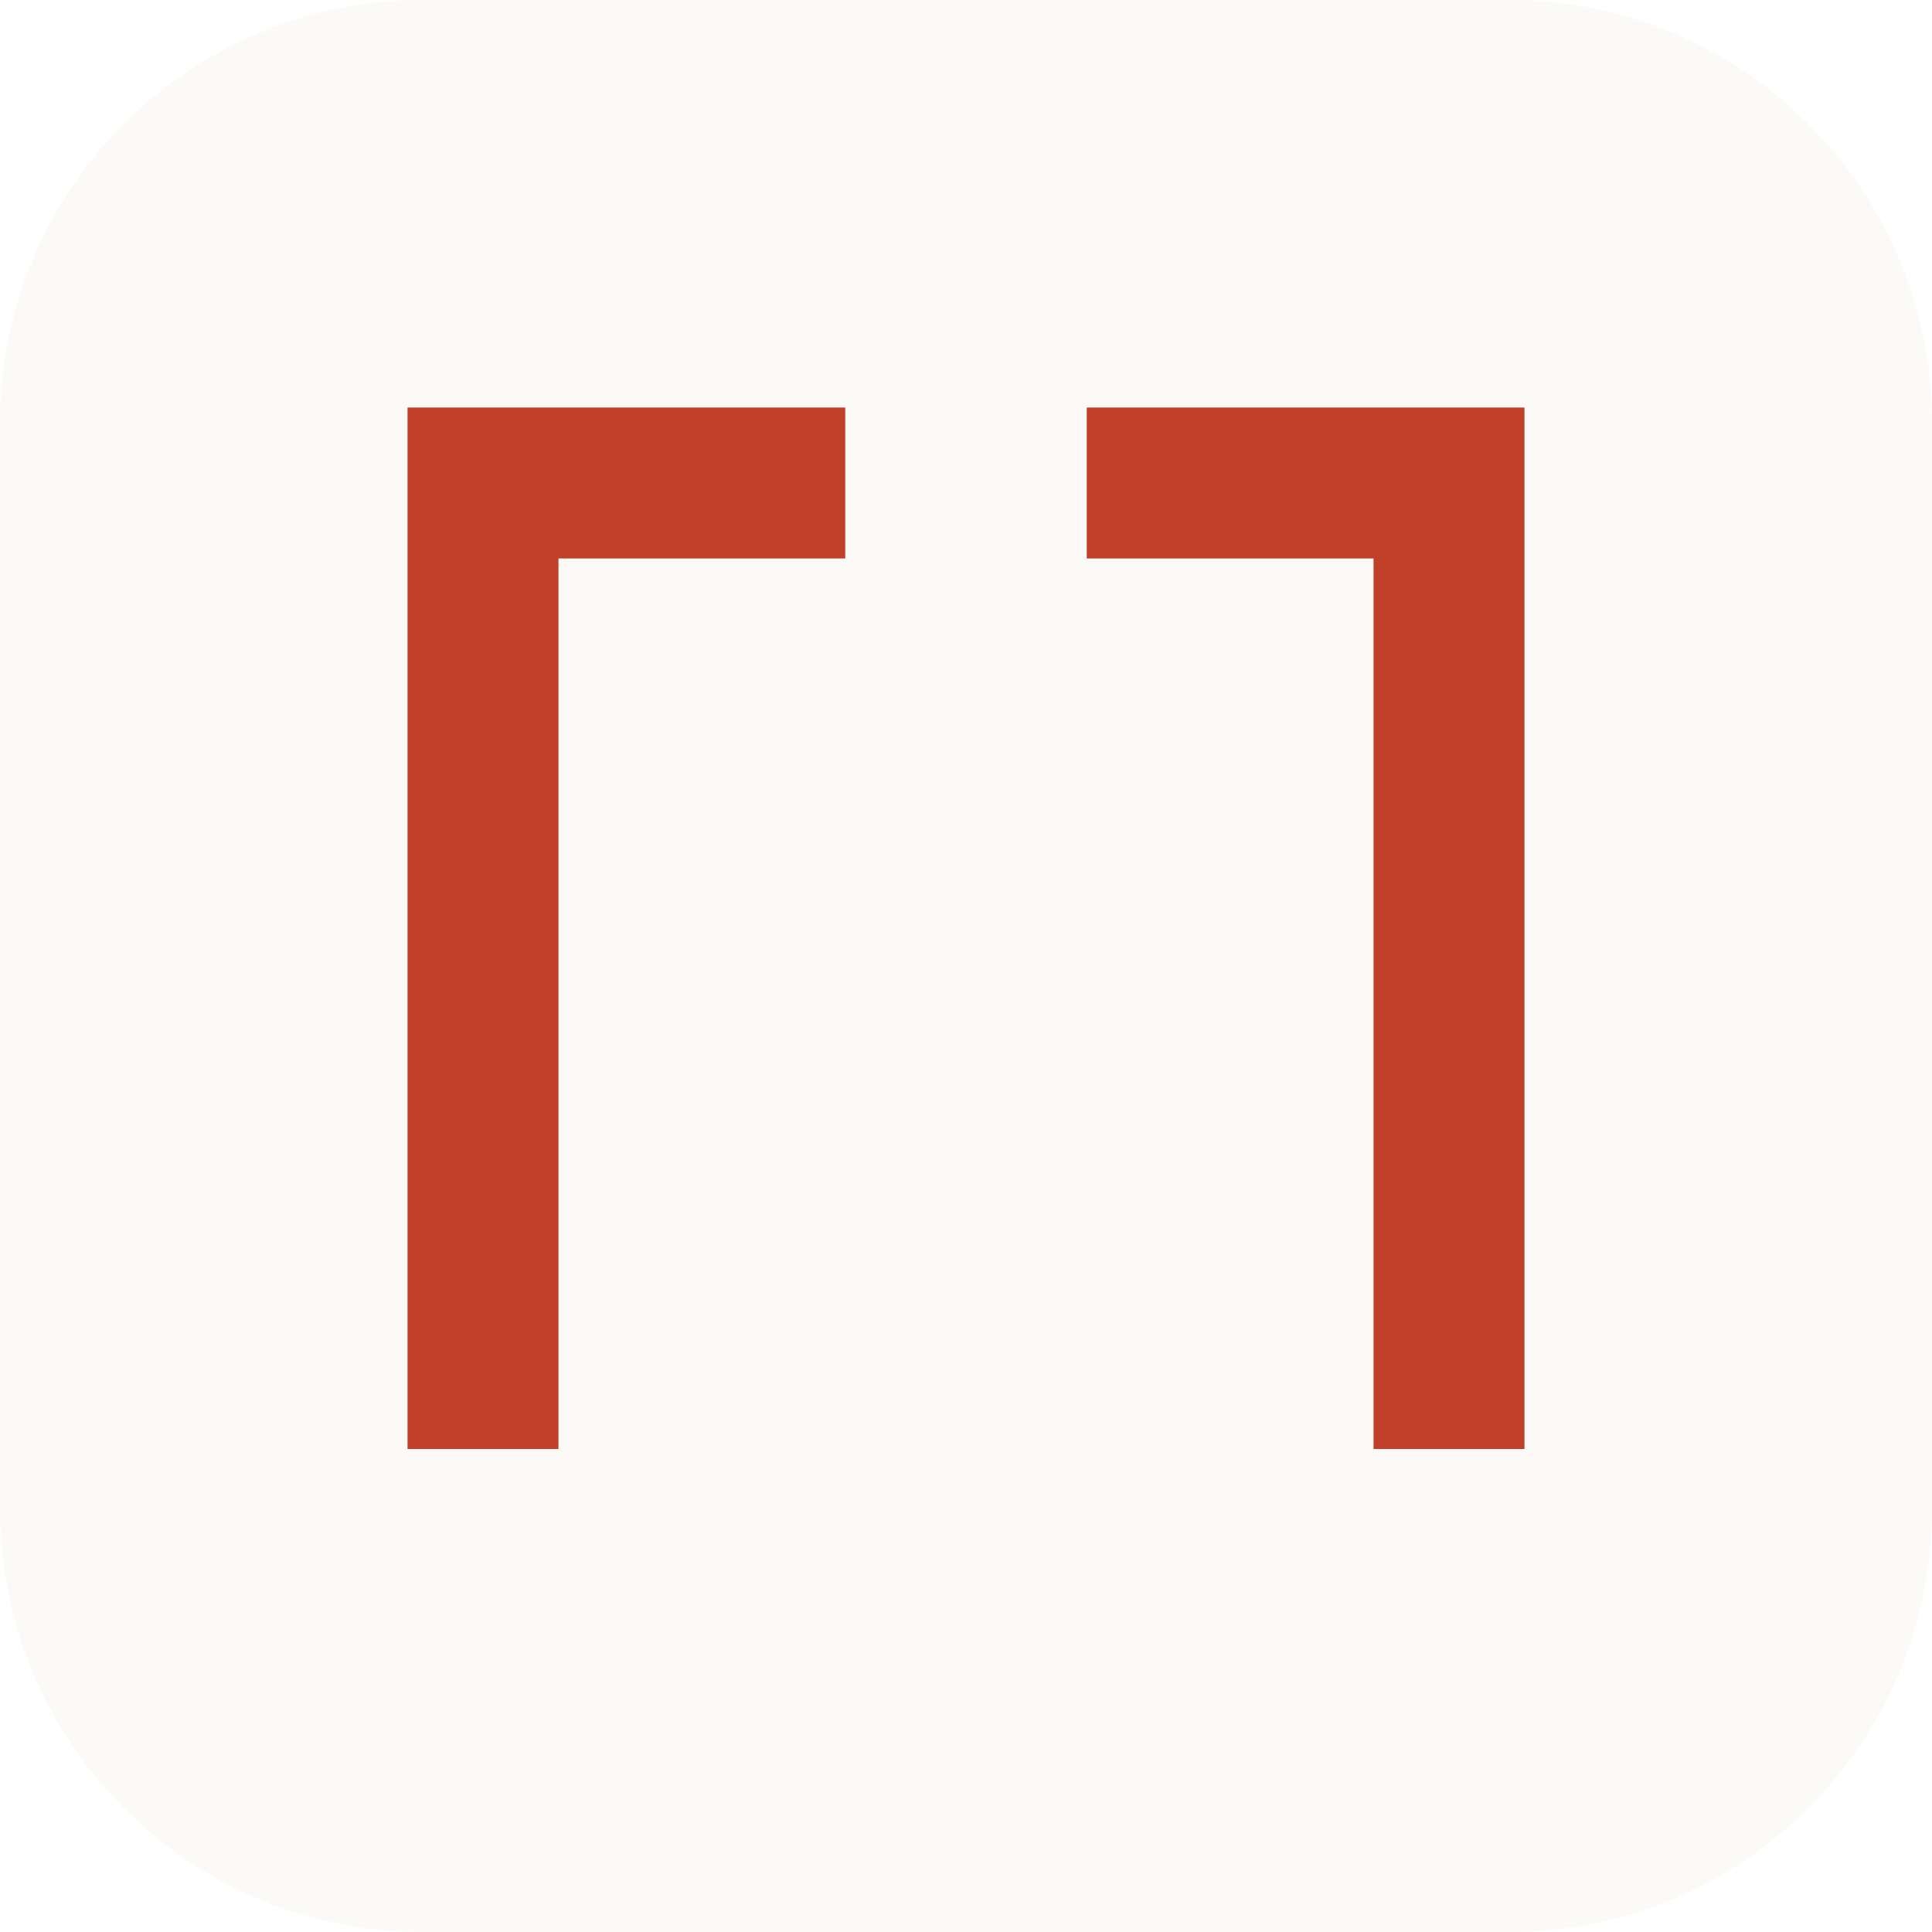
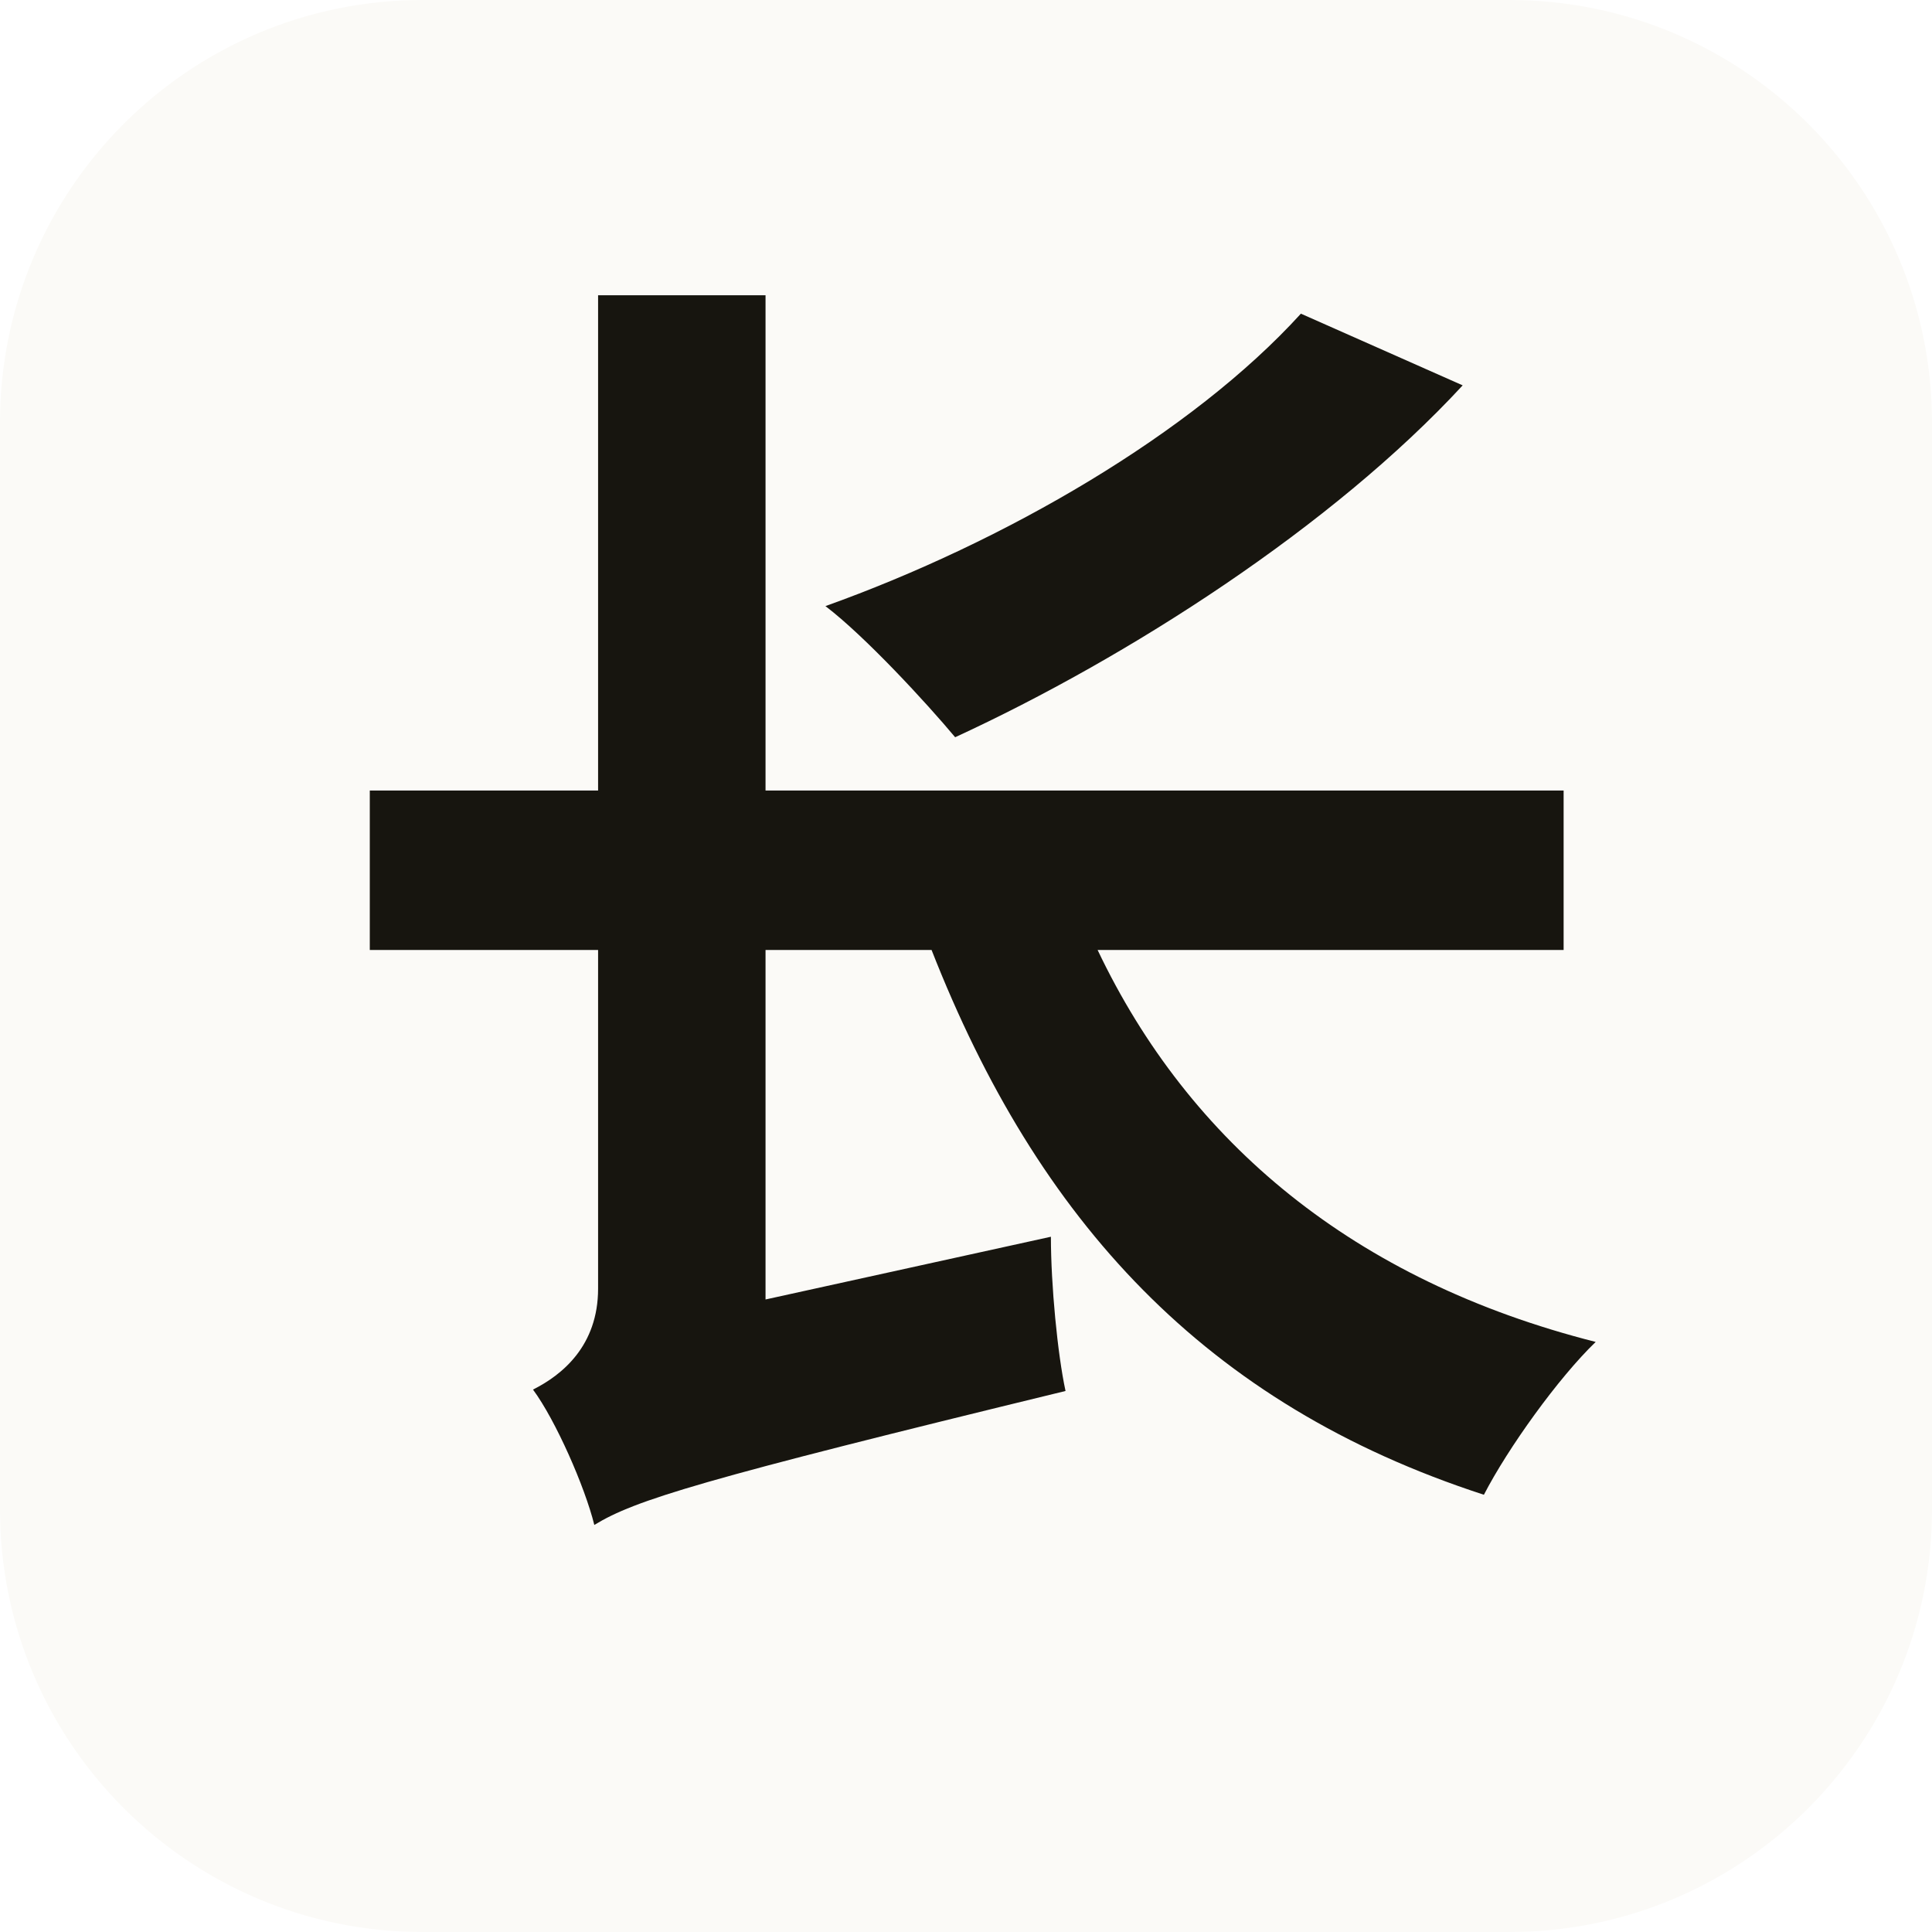
<svg xmlns="http://www.w3.org/2000/svg" viewBox="0 0 64 64">
  <rect width="64" height="64" rx="14" fill="#FBFAF7" />
-   <g fill="none" stroke="#C0402A" stroke-width="5">
-     <path d="M28 16H16v32" />
-     <path d="M36 16h12v32" />
-   </g>
+   <text x="32" y="47" text-anchor="middle" font-size="44" font-weight="600" font-family="Songti SC, Source Han Serif SC, serif" fill="#17150F">长</text>
</svg>
